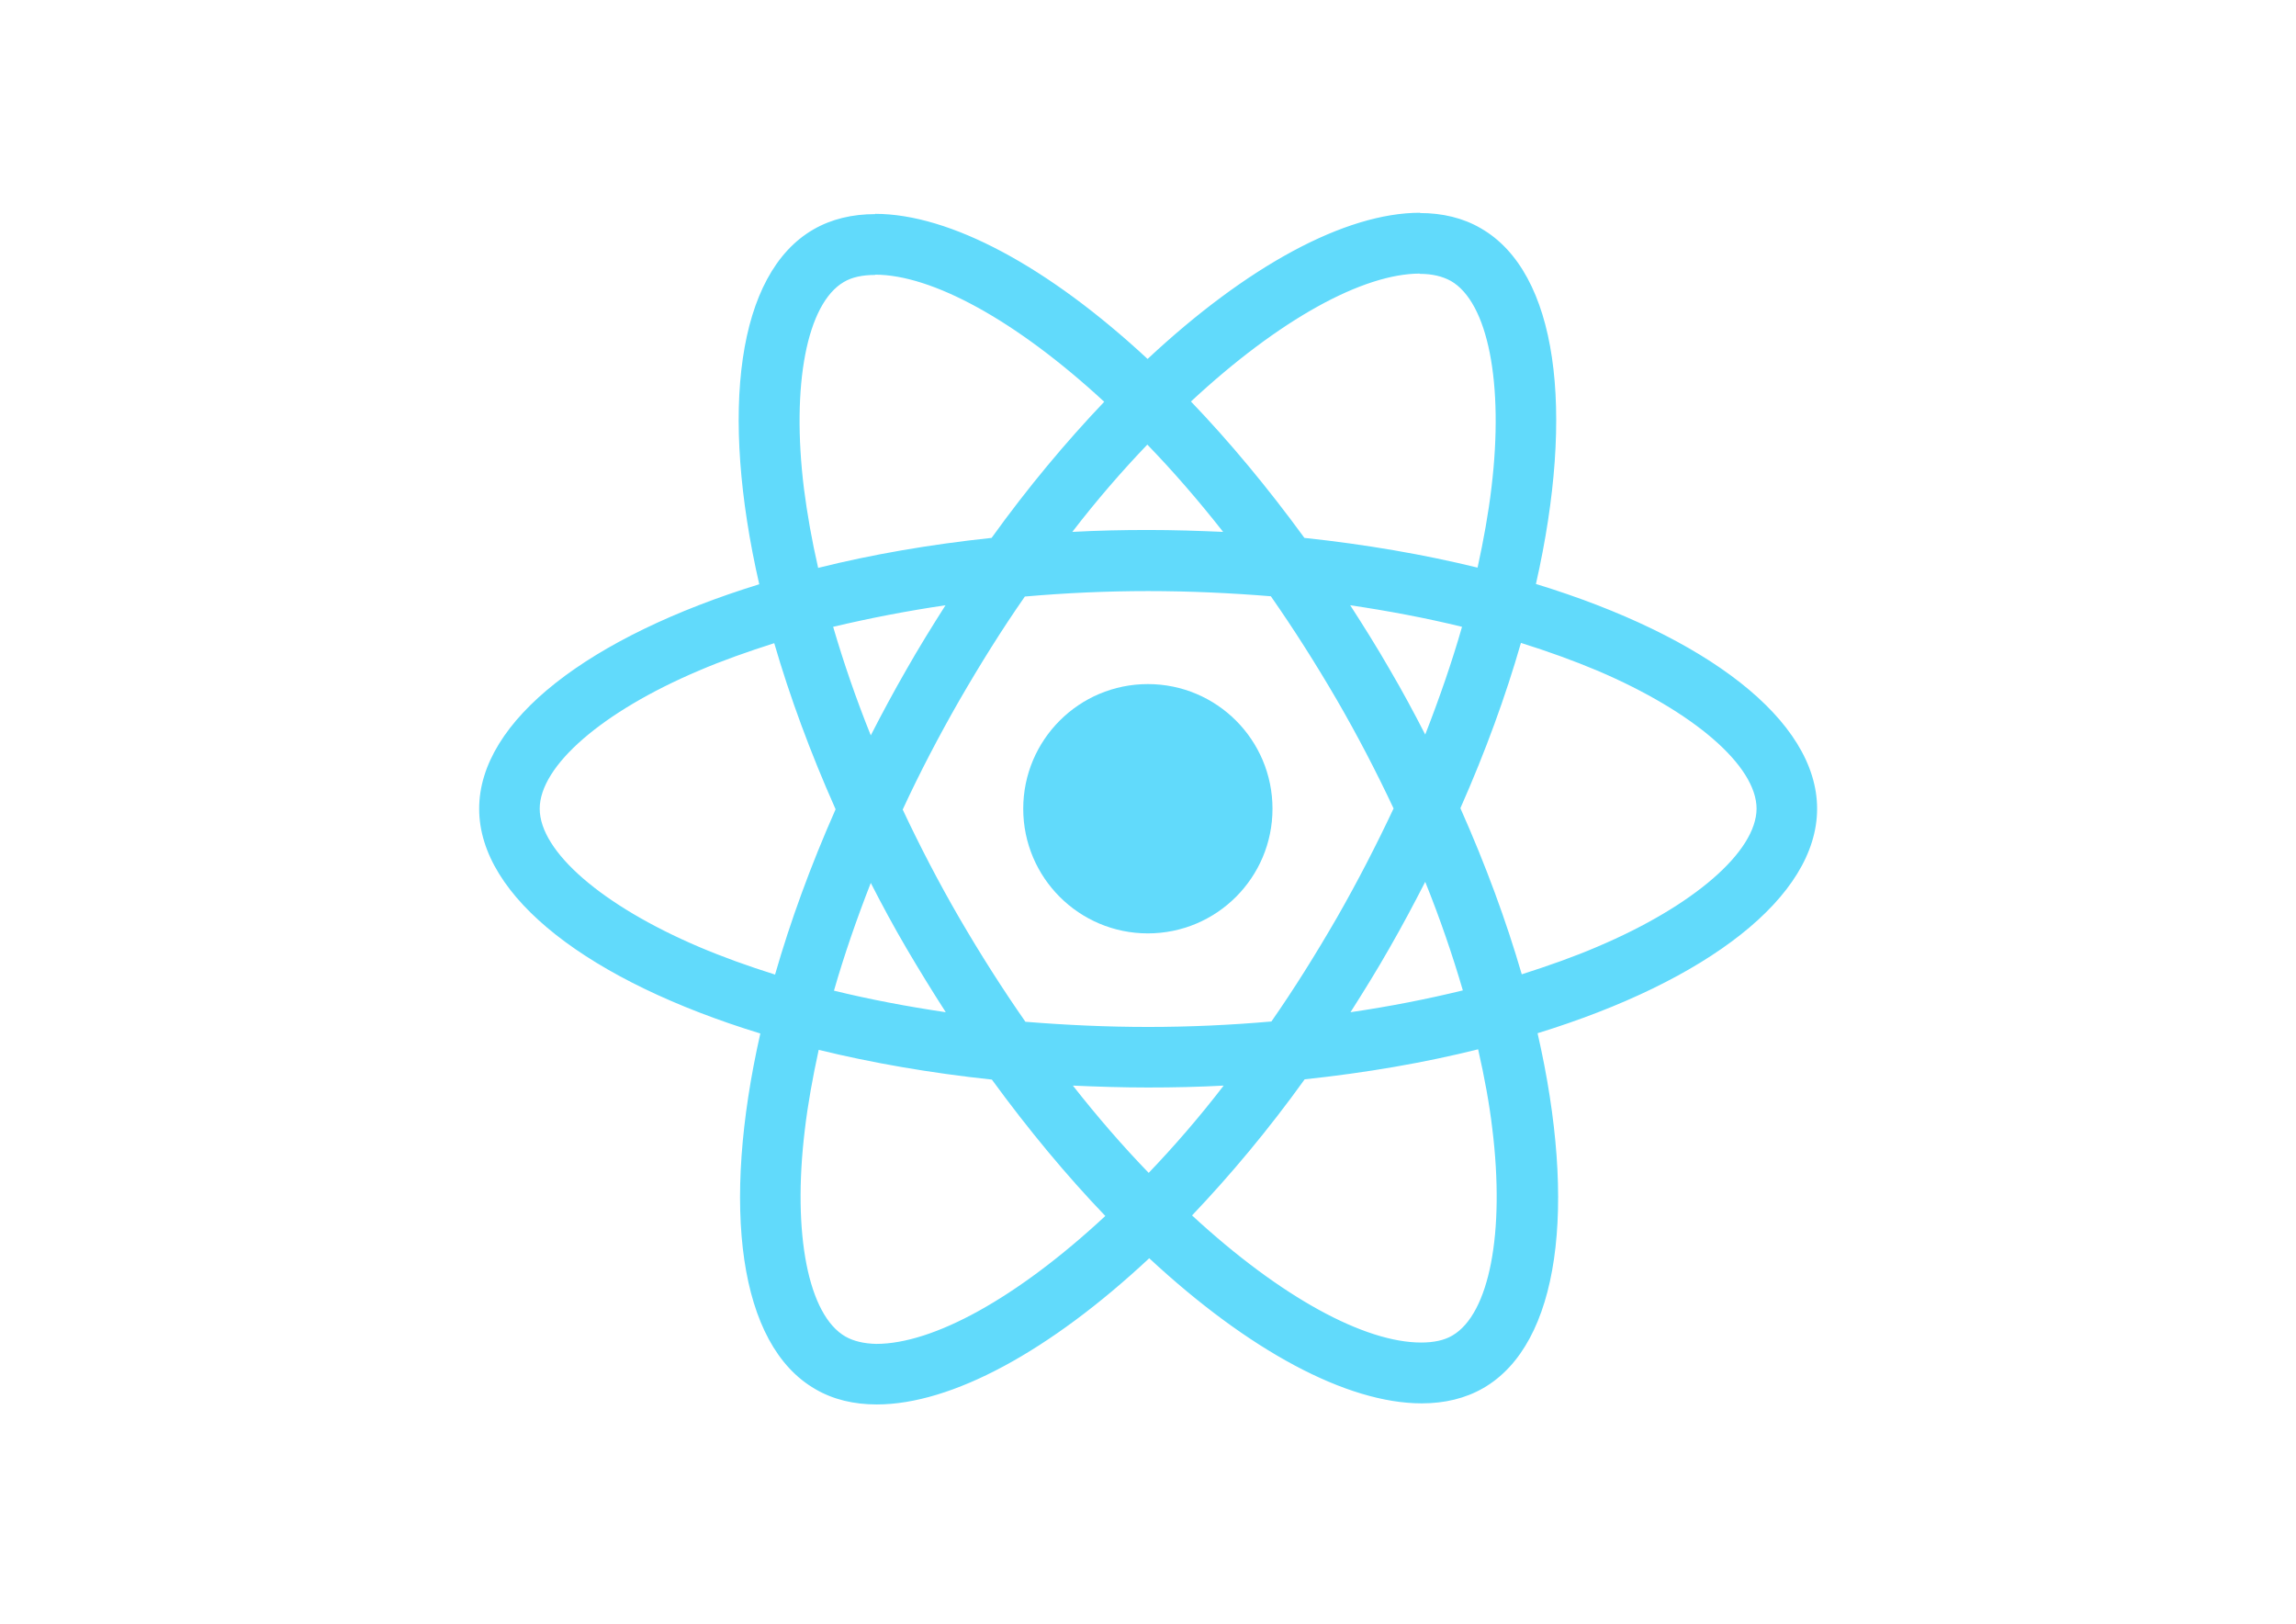
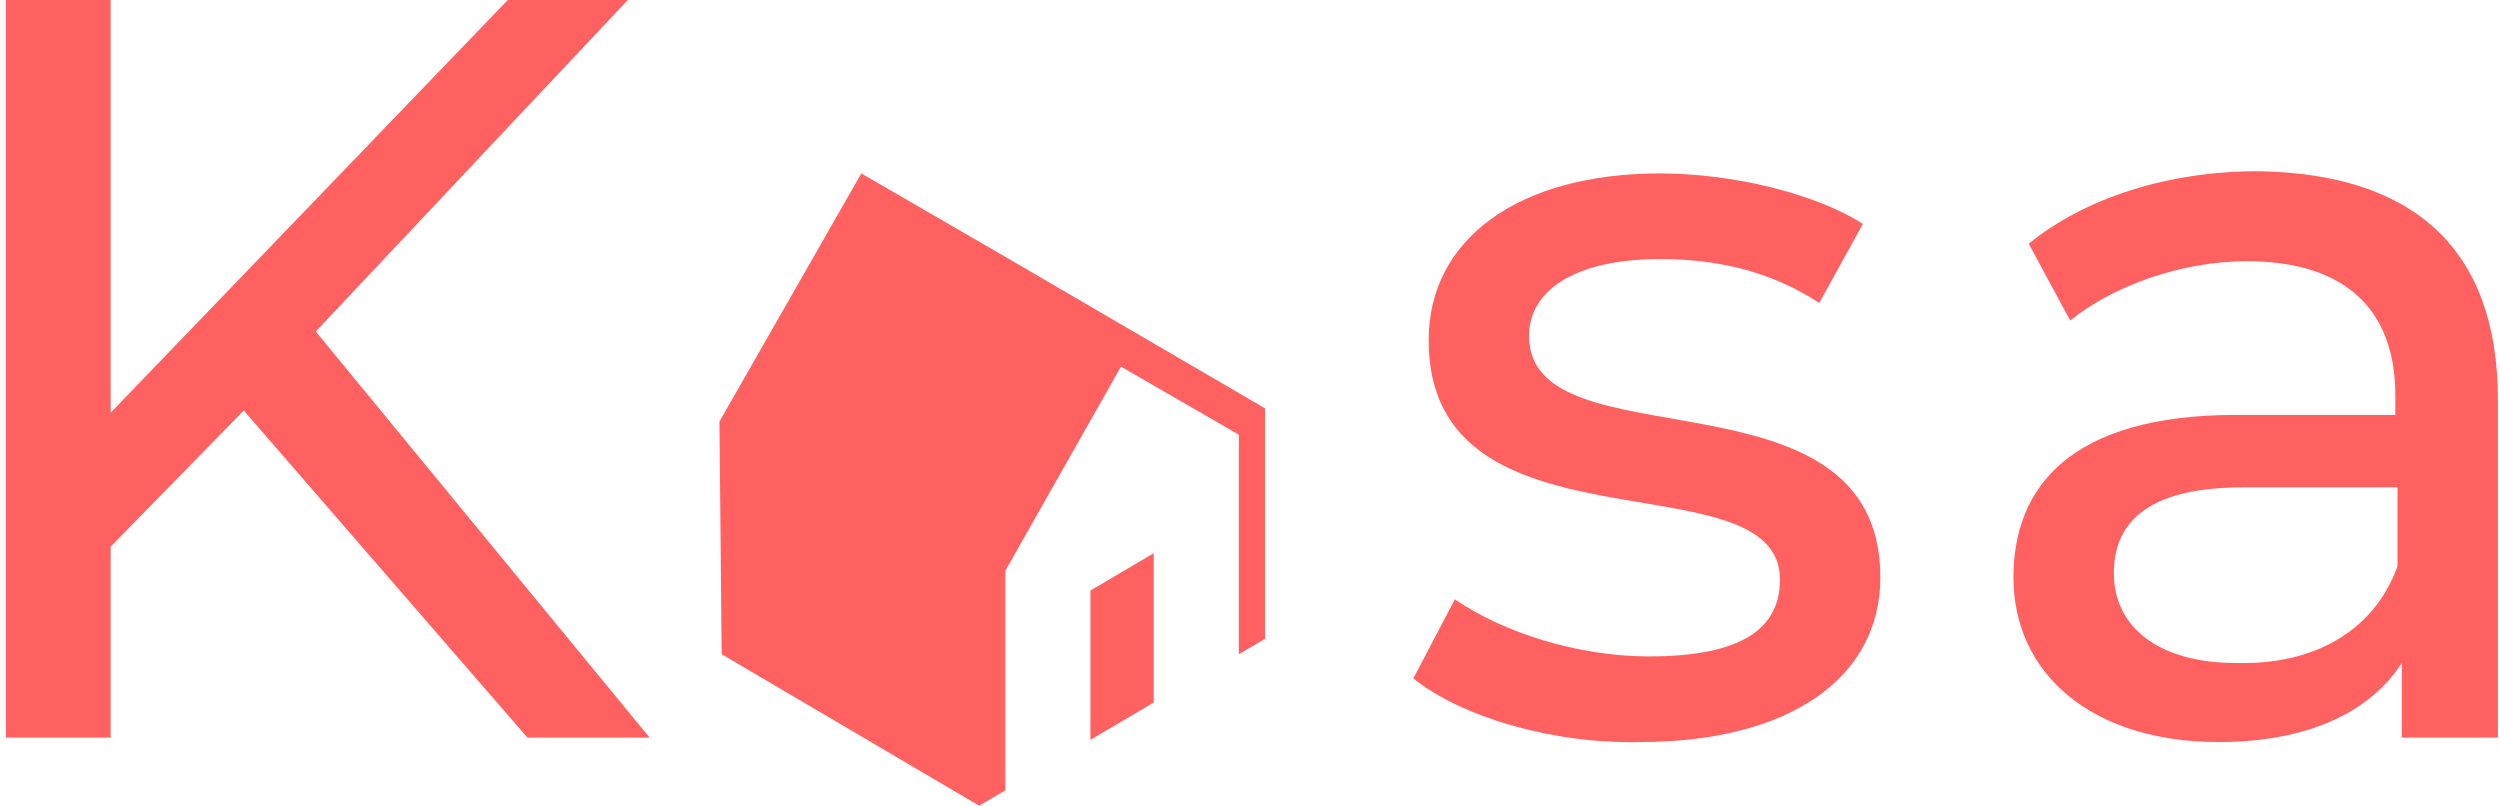
- <svg xmlns="http://www.w3.org/2000/svg" viewBox="0 0 841.9 595.3">
-   <g fill="#61DAFB">
-     <path d="M666.3 296.5c0-32.5-40.7-63.3-103.1-82.4 14.4-63.6 8-114.2-20.2-130.4-6.5-3.8-14.1-5.6-22.4-5.6v22.3c4.6 0 8.3.9 11.4 2.6 13.6 7.8 19.5 37.5 14.9 75.7-1.1 9.4-2.9 19.3-5.1 29.4-19.6-4.8-41-8.5-63.5-10.9-13.5-18.5-27.5-35.3-41.6-50 32.6-30.3 63.2-46.9 84-46.9V78c-27.5 0-63.5 19.6-99.9 53.6-36.4-33.8-72.4-53.2-99.9-53.2v22.3c20.7 0 51.4 16.5 84 46.6-14 14.7-28 31.4-41.3 49.9-22.6 2.4-44 6.1-63.6 11-2.3-10-4-19.7-5.2-29-4.7-38.2 1.1-67.9 14.6-75.8 3-1.8 6.9-2.6 11.5-2.6V78.5c-8.4 0-16 1.8-22.6 5.6-28.1 16.2-34.4 66.7-19.9 130.1-62.2 19.2-102.7 49.9-102.7 82.3 0 32.5 40.7 63.3 103.1 82.4-14.4 63.6-8 114.2 20.2 130.4 6.5 3.8 14.1 5.6 22.5 5.6 27.5 0 63.5-19.6 99.9-53.6 36.4 33.8 72.4 53.2 99.9 53.2 8.4 0 16-1.8 22.6-5.6 28.1-16.2 34.4-66.7 19.9-130.1 62-19.1 102.5-49.9 102.5-82.3zm-130.2-66.7c-3.7 12.9-8.3 26.2-13.5 39.5-4.1-8-8.4-16-13.1-24-4.6-8-9.5-15.8-14.4-23.4 14.2 2.1 27.9 4.7 41 7.9zm-45.8 106.5c-7.8 13.5-15.8 26.3-24.1 38.2-14.9 1.3-30 2-45.2 2-15.1 0-30.2-.7-45-1.9-8.3-11.9-16.4-24.6-24.2-38-7.6-13.1-14.5-26.4-20.8-39.8 6.2-13.4 13.2-26.8 20.7-39.9 7.8-13.5 15.8-26.3 24.1-38.2 14.9-1.3 30-2 45.2-2 15.1 0 30.2.7 45 1.9 8.3 11.9 16.4 24.6 24.2 38 7.6 13.1 14.5 26.4 20.8 39.8-6.3 13.4-13.2 26.8-20.7 39.9zm32.3-13c5.4 13.4 10 26.8 13.8 39.8-13.1 3.2-26.9 5.9-41.2 8 4.9-7.7 9.8-15.6 14.4-23.7 4.6-8 8.9-16.1 13-24.1zM421.2 430c-9.3-9.6-18.6-20.3-27.8-32 9 .4 18.2.7 27.5.7 9.4 0 18.7-.2 27.8-.7-9 11.7-18.3 22.4-27.5 32zm-74.4-58.9c-14.2-2.1-27.9-4.7-41-7.9 3.7-12.9 8.3-26.2 13.5-39.5 4.1 8 8.4 16 13.1 24 4.7 8 9.5 15.8 14.4 23.4zM420.7 163c9.3 9.6 18.6 20.3 27.8 32-9-.4-18.2-.7-27.5-.7-9.4 0-18.7.2-27.8.7 9-11.7 18.3-22.4 27.5-32zm-74 58.9c-4.9 7.7-9.8 15.6-14.4 23.7-4.6 8-8.9 16-13 24-5.4-13.4-10-26.8-13.8-39.8 13.1-3.1 26.9-5.8 41.2-7.9zm-90.5 125.2c-35.4-15.1-58.3-34.9-58.3-50.6 0-15.7 22.9-35.6 58.3-50.6 8.6-3.7 18-7 27.7-10.1 5.7 19.6 13.2 40 22.5 60.9-9.2 20.8-16.6 41.1-22.2 60.6-9.9-3.1-19.3-6.5-28-10.2zM310 490c-13.6-7.8-19.5-37.5-14.9-75.7 1.1-9.4 2.9-19.3 5.1-29.4 19.6 4.8 41 8.5 63.5 10.9 13.5 18.5 27.5 35.3 41.6 50-32.6 30.3-63.2 46.9-84 46.9-4.5-.1-8.3-1-11.3-2.7zm237.2-76.2c4.7 38.2-1.1 67.9-14.6 75.8-3 1.8-6.9 2.6-11.5 2.6-20.7 0-51.4-16.5-84-46.6 14-14.7 28-31.4 41.3-49.9 22.6-2.4 44-6.1 63.6-11 2.3 10.1 4.1 19.8 5.2 29.1zm38.5-66.7c-8.6 3.7-18 7-27.7 10.1-5.7-19.6-13.2-40-22.5-60.9 9.2-20.8 16.6-41.1 22.2-60.6 9.9 3.1 19.3 6.5 28.1 10.2 35.4 15.1 58.3 34.9 58.3 50.6-.1 15.7-23 35.6-58.4 50.6zM320.8 78.4z" />
-     <circle cx="420.9" cy="296.5" r="45.7" />
-     <path d="M520.5 78.1z" />
-   </g>
+ <svg xmlns="http://www.w3.org/2000/svg" width="211" height="68" viewBox="0 0 211 68" fill="none">
+   <path d="M20.575 34.648L9.34 46.136V62.256H0.5V0H9.34V34.834L42.859 0H52.988L26.652 27.978L54.83 62.256H44.517L20.575 34.648Z" fill="#FF6060" />
+   <path d="M119.289 57.253L122.789 50.583C126.84 53.362 133.102 55.401 139.18 55.401C147.099 55.401 150.23 52.992 150.23 48.916C150.23 38.354 120.578 47.433 120.578 28.719C120.578 20.196 128.129 14.638 140.1 14.638C146.178 14.638 153.176 16.305 157.228 18.899L153.545 25.57C149.309 22.79 144.705 21.864 140.1 21.864C132.734 21.864 129.05 24.643 129.05 28.349C129.05 39.466 158.702 30.387 158.702 48.73C158.702 57.253 150.966 62.627 138.443 62.627C130.892 62.812 123.157 60.403 119.289 57.253Z" fill="#FF6060" />
+   <path d="M210.822 33.722V62.256H202.718V55.956C199.956 60.218 194.615 62.627 187.248 62.627C176.566 62.627 169.936 56.883 169.936 48.73C169.936 41.133 174.724 35.019 188.721 35.019H202.166V33.352C202.166 26.125 197.93 22.049 189.642 22.049C184.117 22.049 178.408 24.087 174.724 27.052L171.225 20.567C176.014 16.676 183.012 14.452 190.563 14.452C203.639 14.638 210.822 20.937 210.822 33.722ZM202.35 47.804V41.133H189.274C180.802 41.133 178.408 44.469 178.408 48.36C178.408 52.992 182.275 55.956 188.721 55.956C195.167 56.142 200.324 53.362 202.35 47.804Z" fill="#FF6060" />
+   <path d="M92.032 49.842V62.441L97.373 59.291V46.692L92.032 49.842Z" fill="#FF6060" />
+   <path d="M106.766 34.463L84.85 21.678L72.694 14.638L60.723 35.575L60.908 55.215L82.64 68L84.85 66.703V48.174L94.611 30.943L104.556 36.687V55.215L106.766 53.918V34.463Z" fill="#FF6060" />
</svg>
